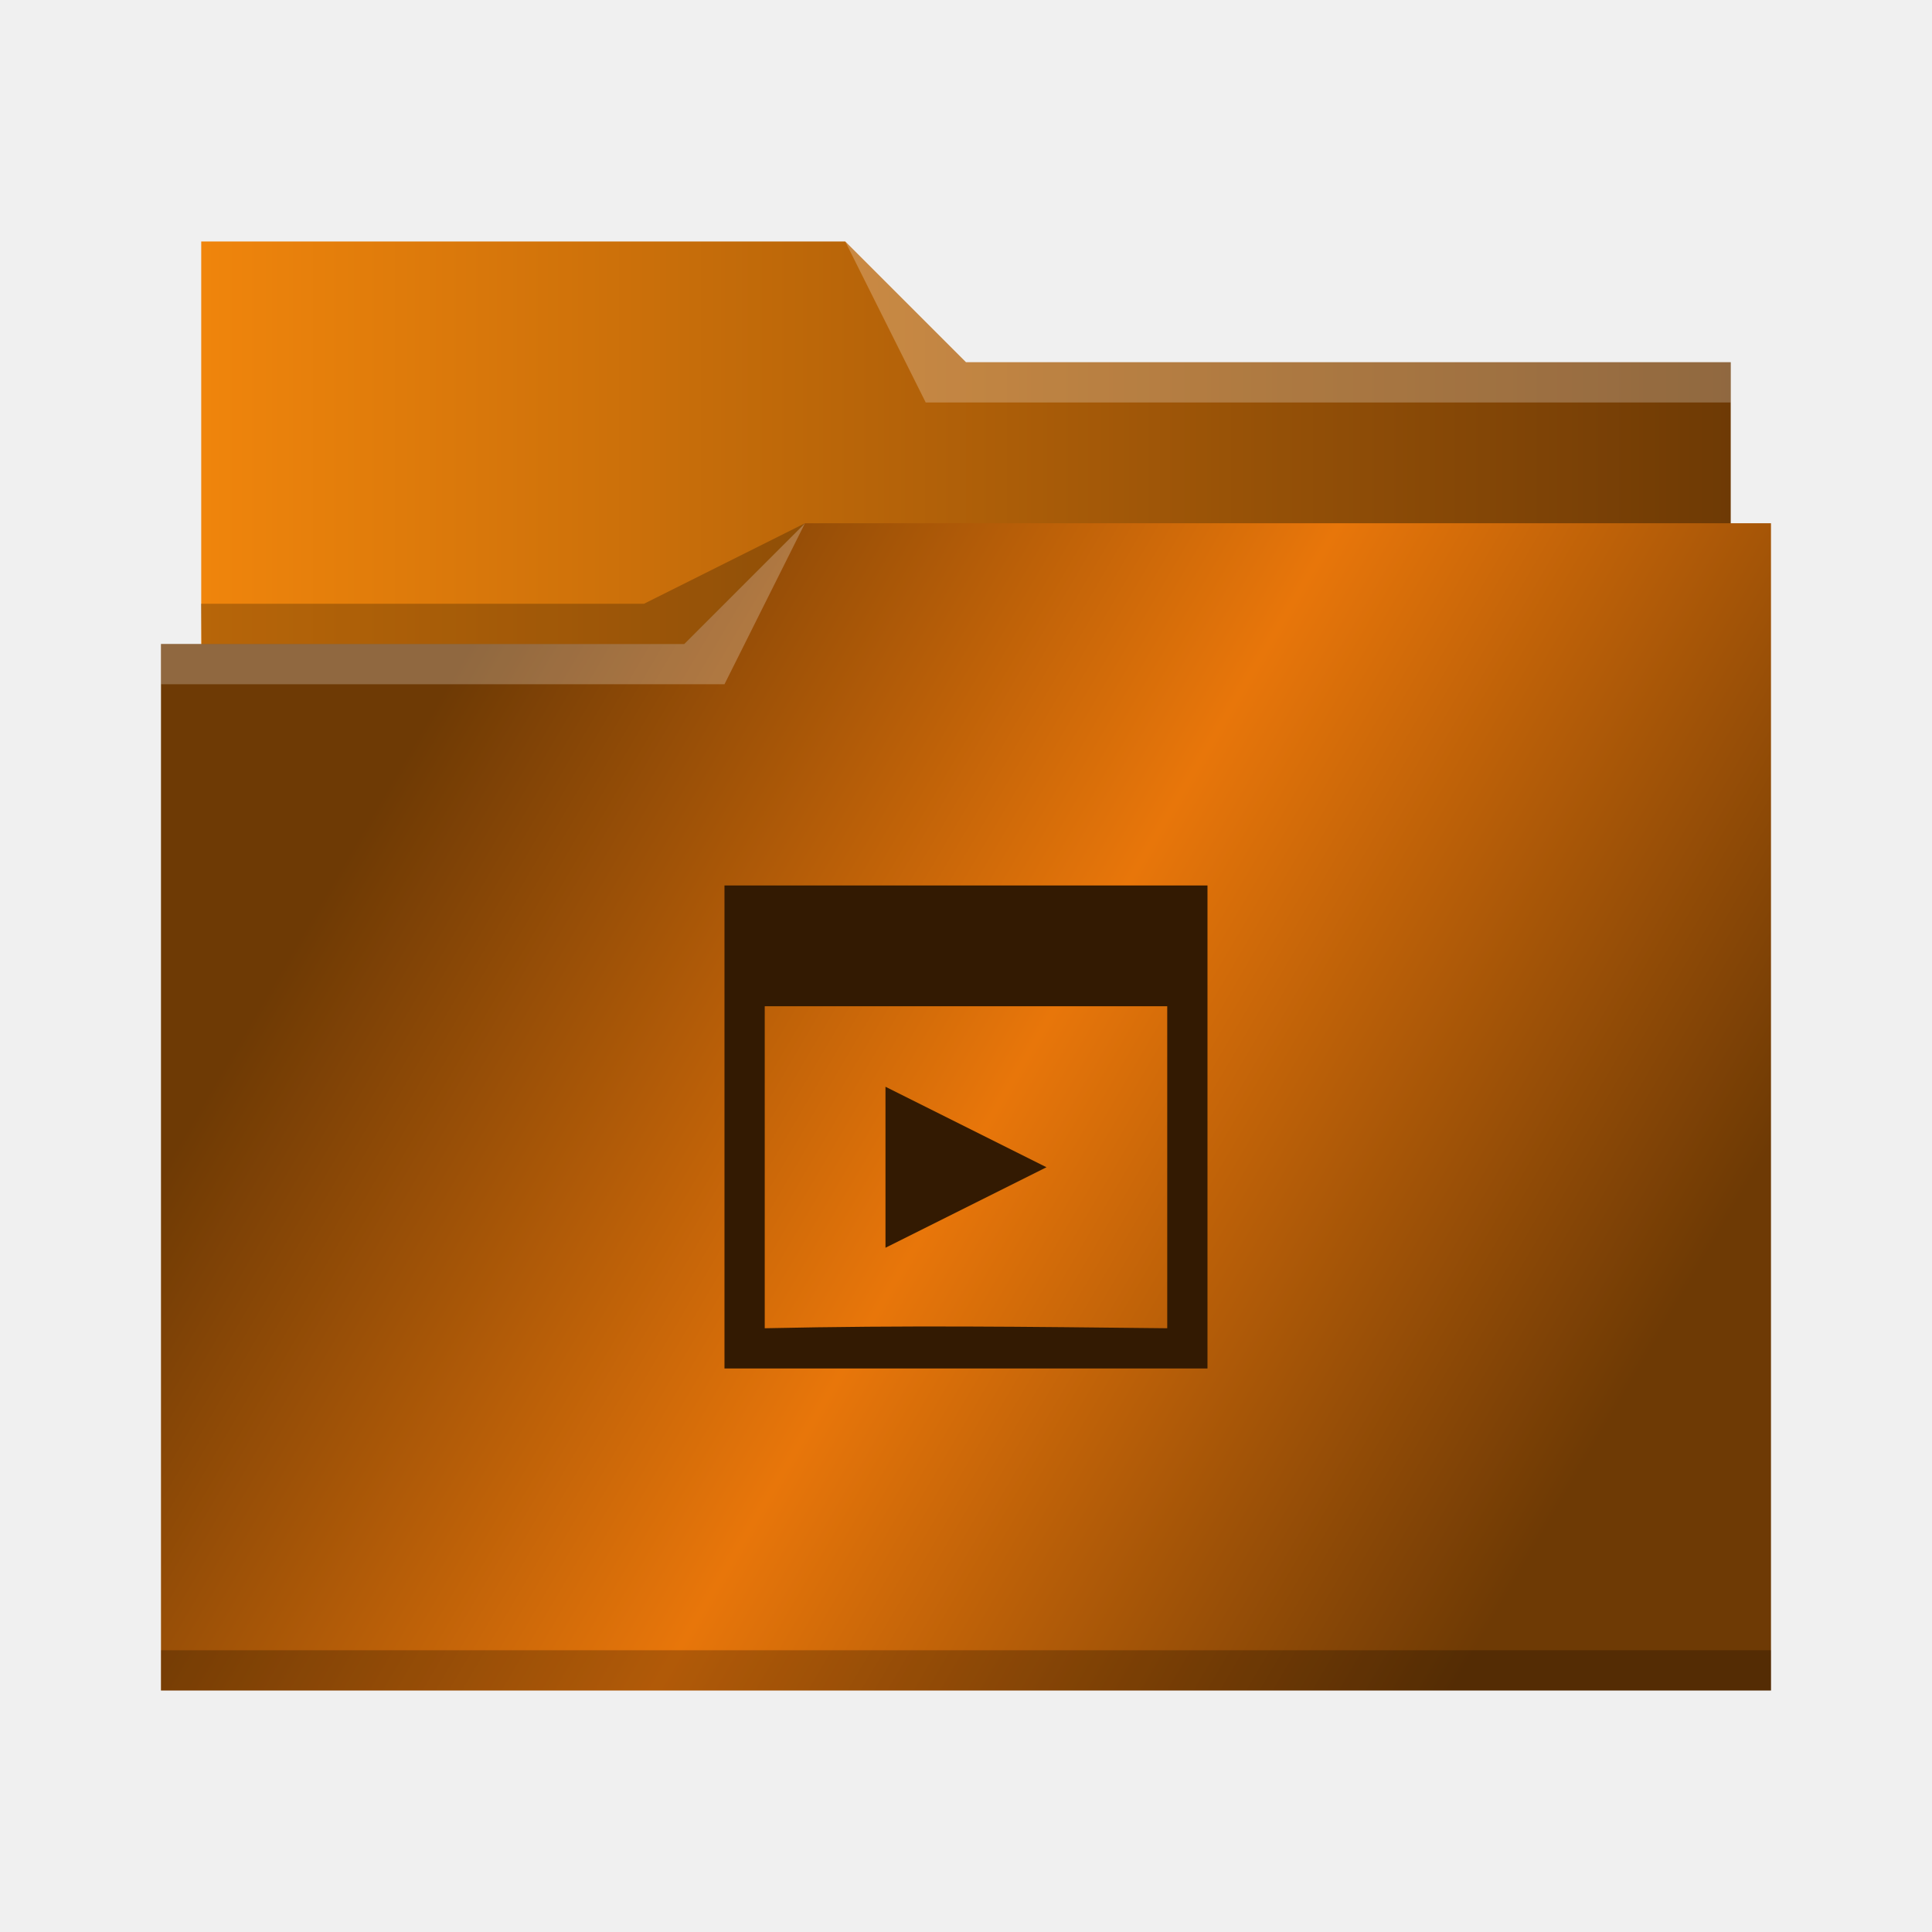
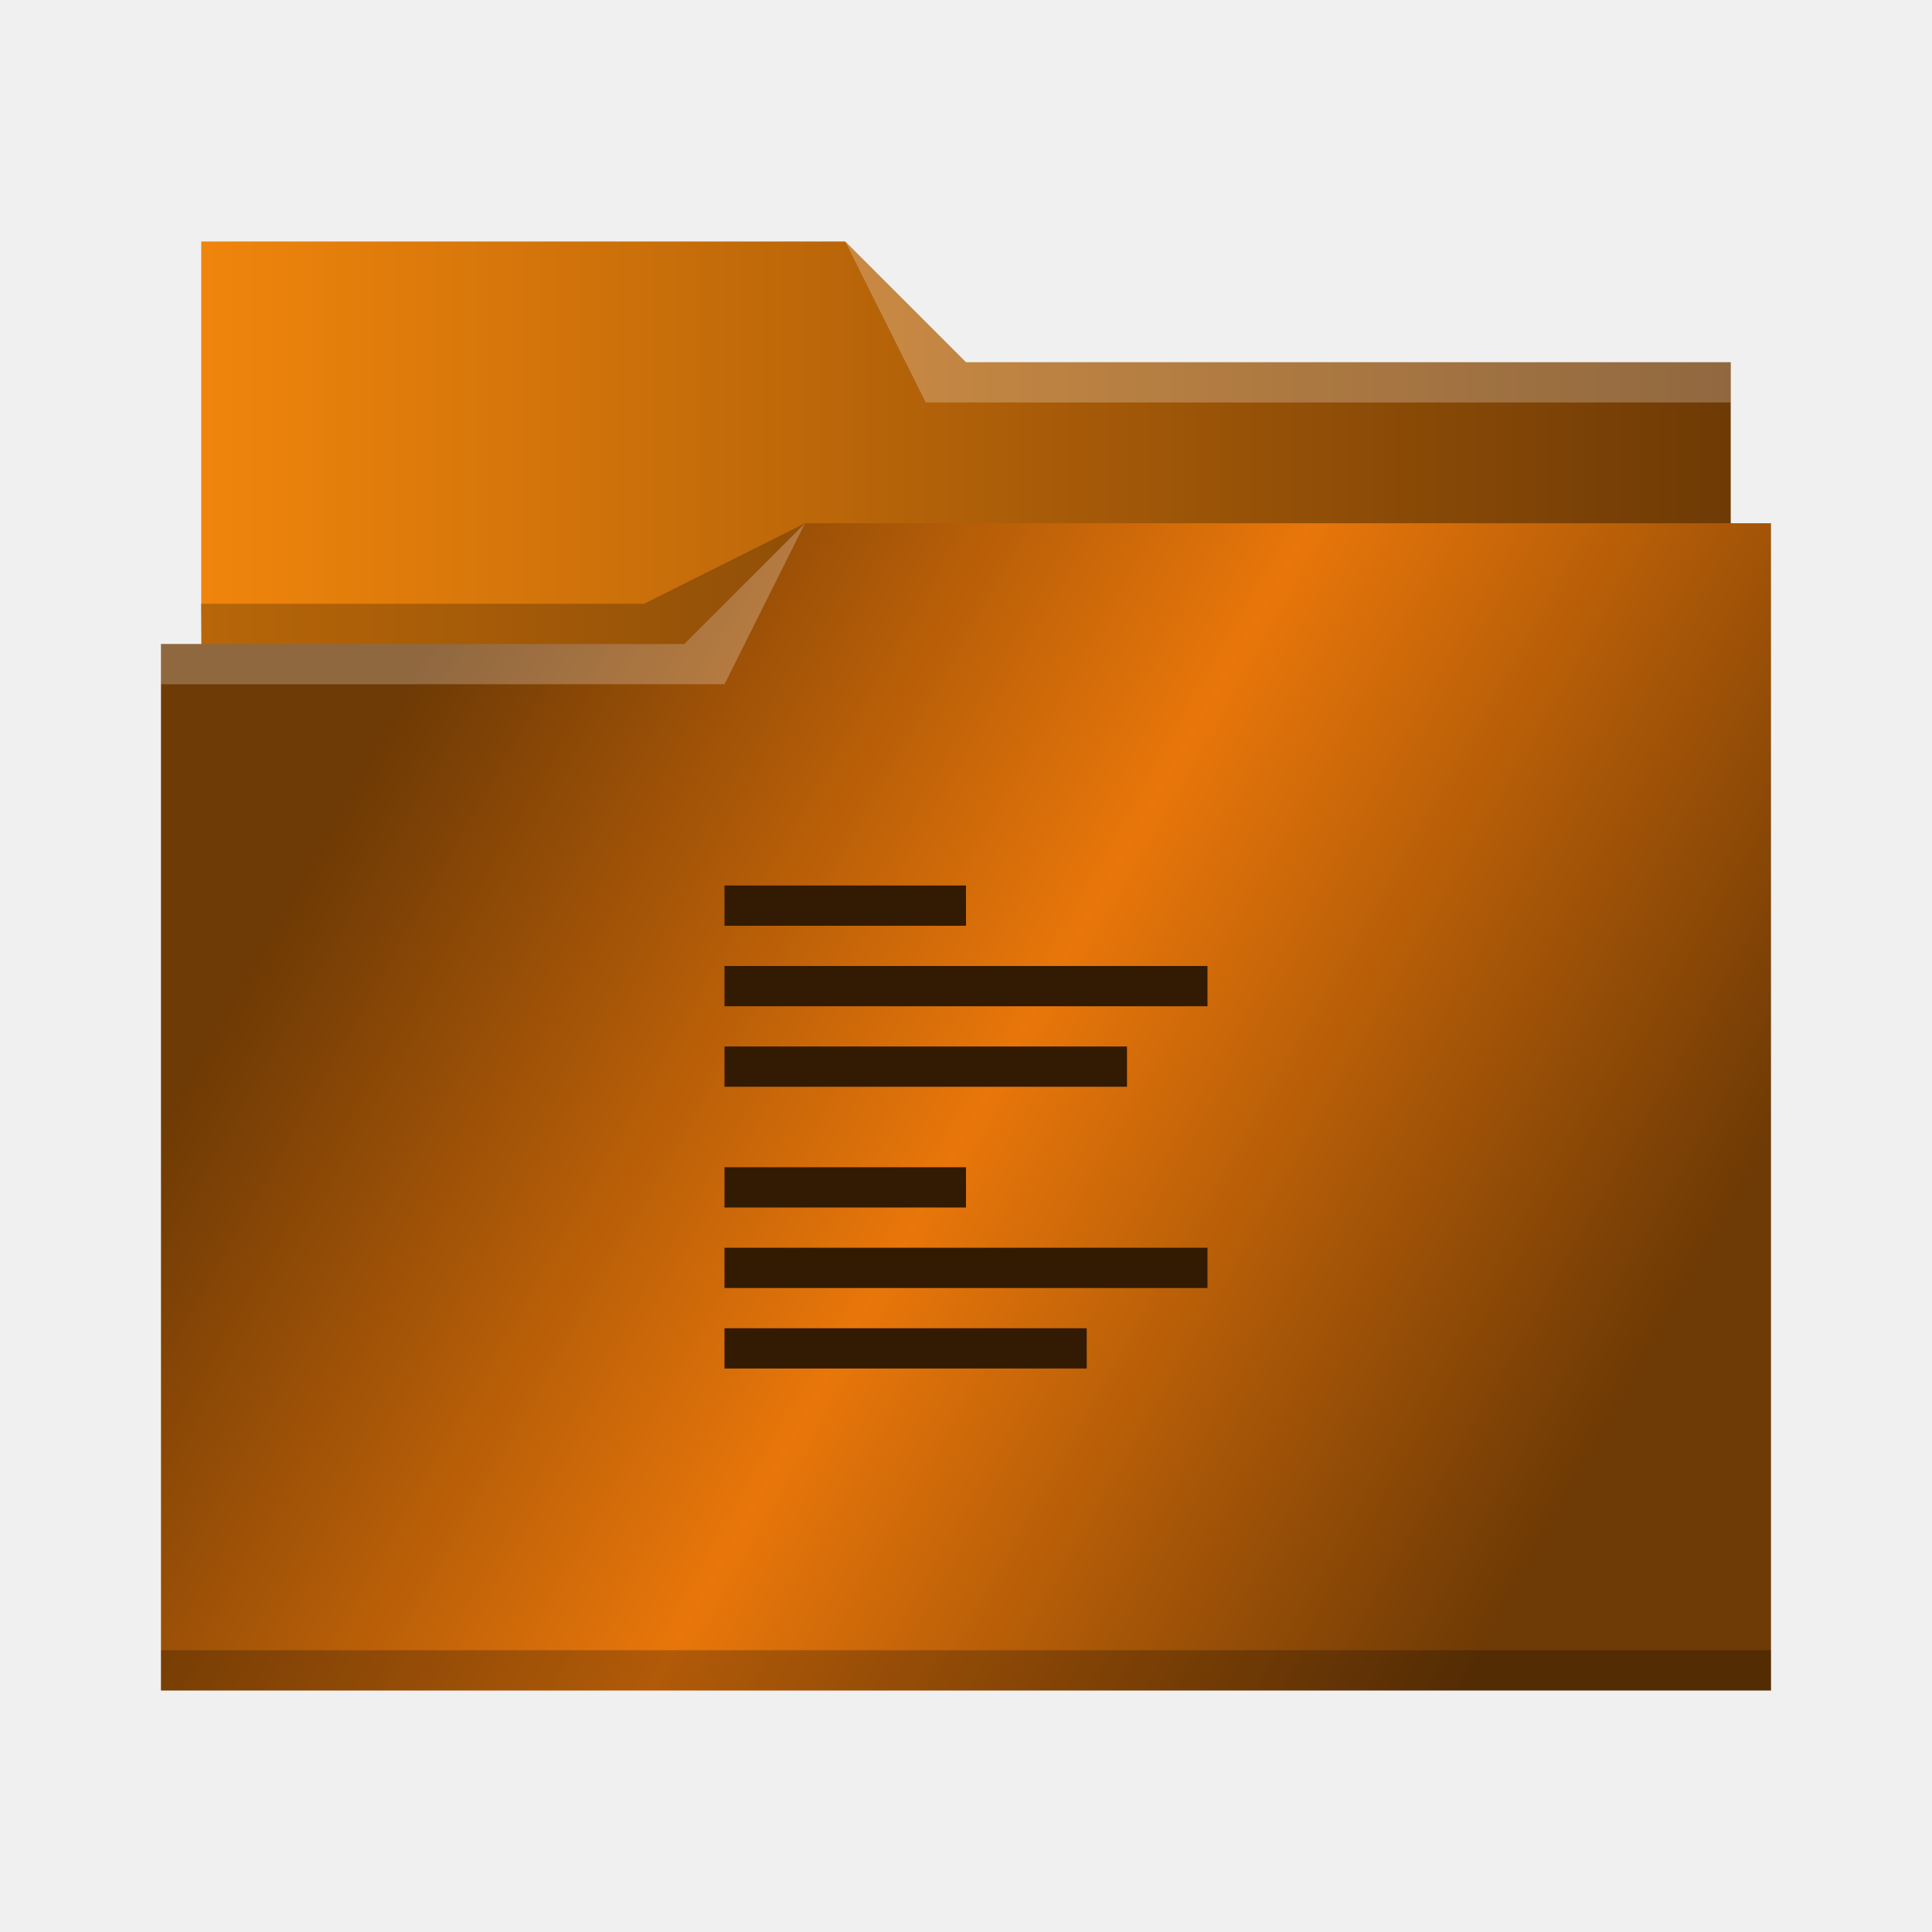
<svg xmlns="http://www.w3.org/2000/svg" xmlns:xlink="http://www.w3.org/1999/xlink" viewBox="0 0 48 48" version="1.1" id="svg27">
  <defs id="defs31">
    <linearGradient id="linearGradient847">
      <stop style="stop-color:#f0850c;stop-opacity:1" offset="0" id="stop843" />
      <stop style="stop-color:#6e3a05;stop-opacity:1" offset="1" id="stop845" />
    </linearGradient>
    <linearGradient xlink:href="#linearGradient847" id="linearGradient849" x1="389.571" y1="495.298" x2="427.571" y2="495.298" gradientUnits="userSpaceOnUse" />
  </defs>
-   <linearGradient id="a" x2="437.614" y1="510.5" y2="535.48" gradientTransform="matrix(.6922986 0 0 .6920733 120.2563 150.8337)" gradientUnits="userSpaceOnUse" x1="395.014">
+   <linearGradient id="a" x2="437.614" y1="510.794" y2="535.774" gradientTransform="matrix(.6922986 0 0 .6920733 120.2563 150.8337)" gradientUnits="userSpaceOnUse" x1="393.545">
    <stop offset="0" id="stop2" style="stop-color:#6e3a05;stop-opacity:1" />
    <stop style="stop-color:#e8760a;stop-opacity:1" id="stop851" offset="0.5" />
    <stop offset="1" id="stop4" style="stop-color:#6e3a05;stop-opacity:1" />
  </linearGradient>
  <g transform="translate(-384.5714 -483.798)" id="g25">
    <g stroke-width=".692" id="g17">
      <path d="m389.571 489.798v11h38l-1e-5 -8h-19l-3-3-16-1.8e-4z" id="path7" style="fill-opacity:1;fill:url(#linearGradient849)" />
      <path d="m404.571 496.798-3 3h-13l1e-5 26 40-4.7e-4v-29z" fill="url(#a)" id="path9" style="fill-opacity:1;fill:url(#a)" />
      <g fill-opacity=".235" fill-rule="evenodd" id="g15">
        <path d="m388.571 499.798v1h14l2-4-3 3z" fill="#fff" id="path11" />
        <path d="m389.564 498.798.016 1h11.992l3-3-4 2z" id="path13" />
      </g>
    </g>
    <path d="m388.571 524.798v1c-0.0 0 40 0 40 0v-1z" fill-opacity=".235" stroke-width=".83" id="path19" />
    <path d="m405.571 489.798 2 4h20v-1h-19z" fill="#fff" fill-opacity=".235" fill-rule="evenodd" stroke-width=".692" id="path21" />
-     <path d="m402.571 505.798v12h12v-12zm1 3h10v8c-3.551-0.037-6.45-0.077-10 0zm3 2v4l4-2z" fill="#331a02" id="path23" />
+     <path d="m402.571 505.798v1h6v-1zm0 2v1h12v-1zm0 2v1h10v-1zm0 3v1h6v-1zm0 2v1h12v-1zm0 2v1h9v-1z" fill="#331a02" id="path23" />
  </g>
</svg>
